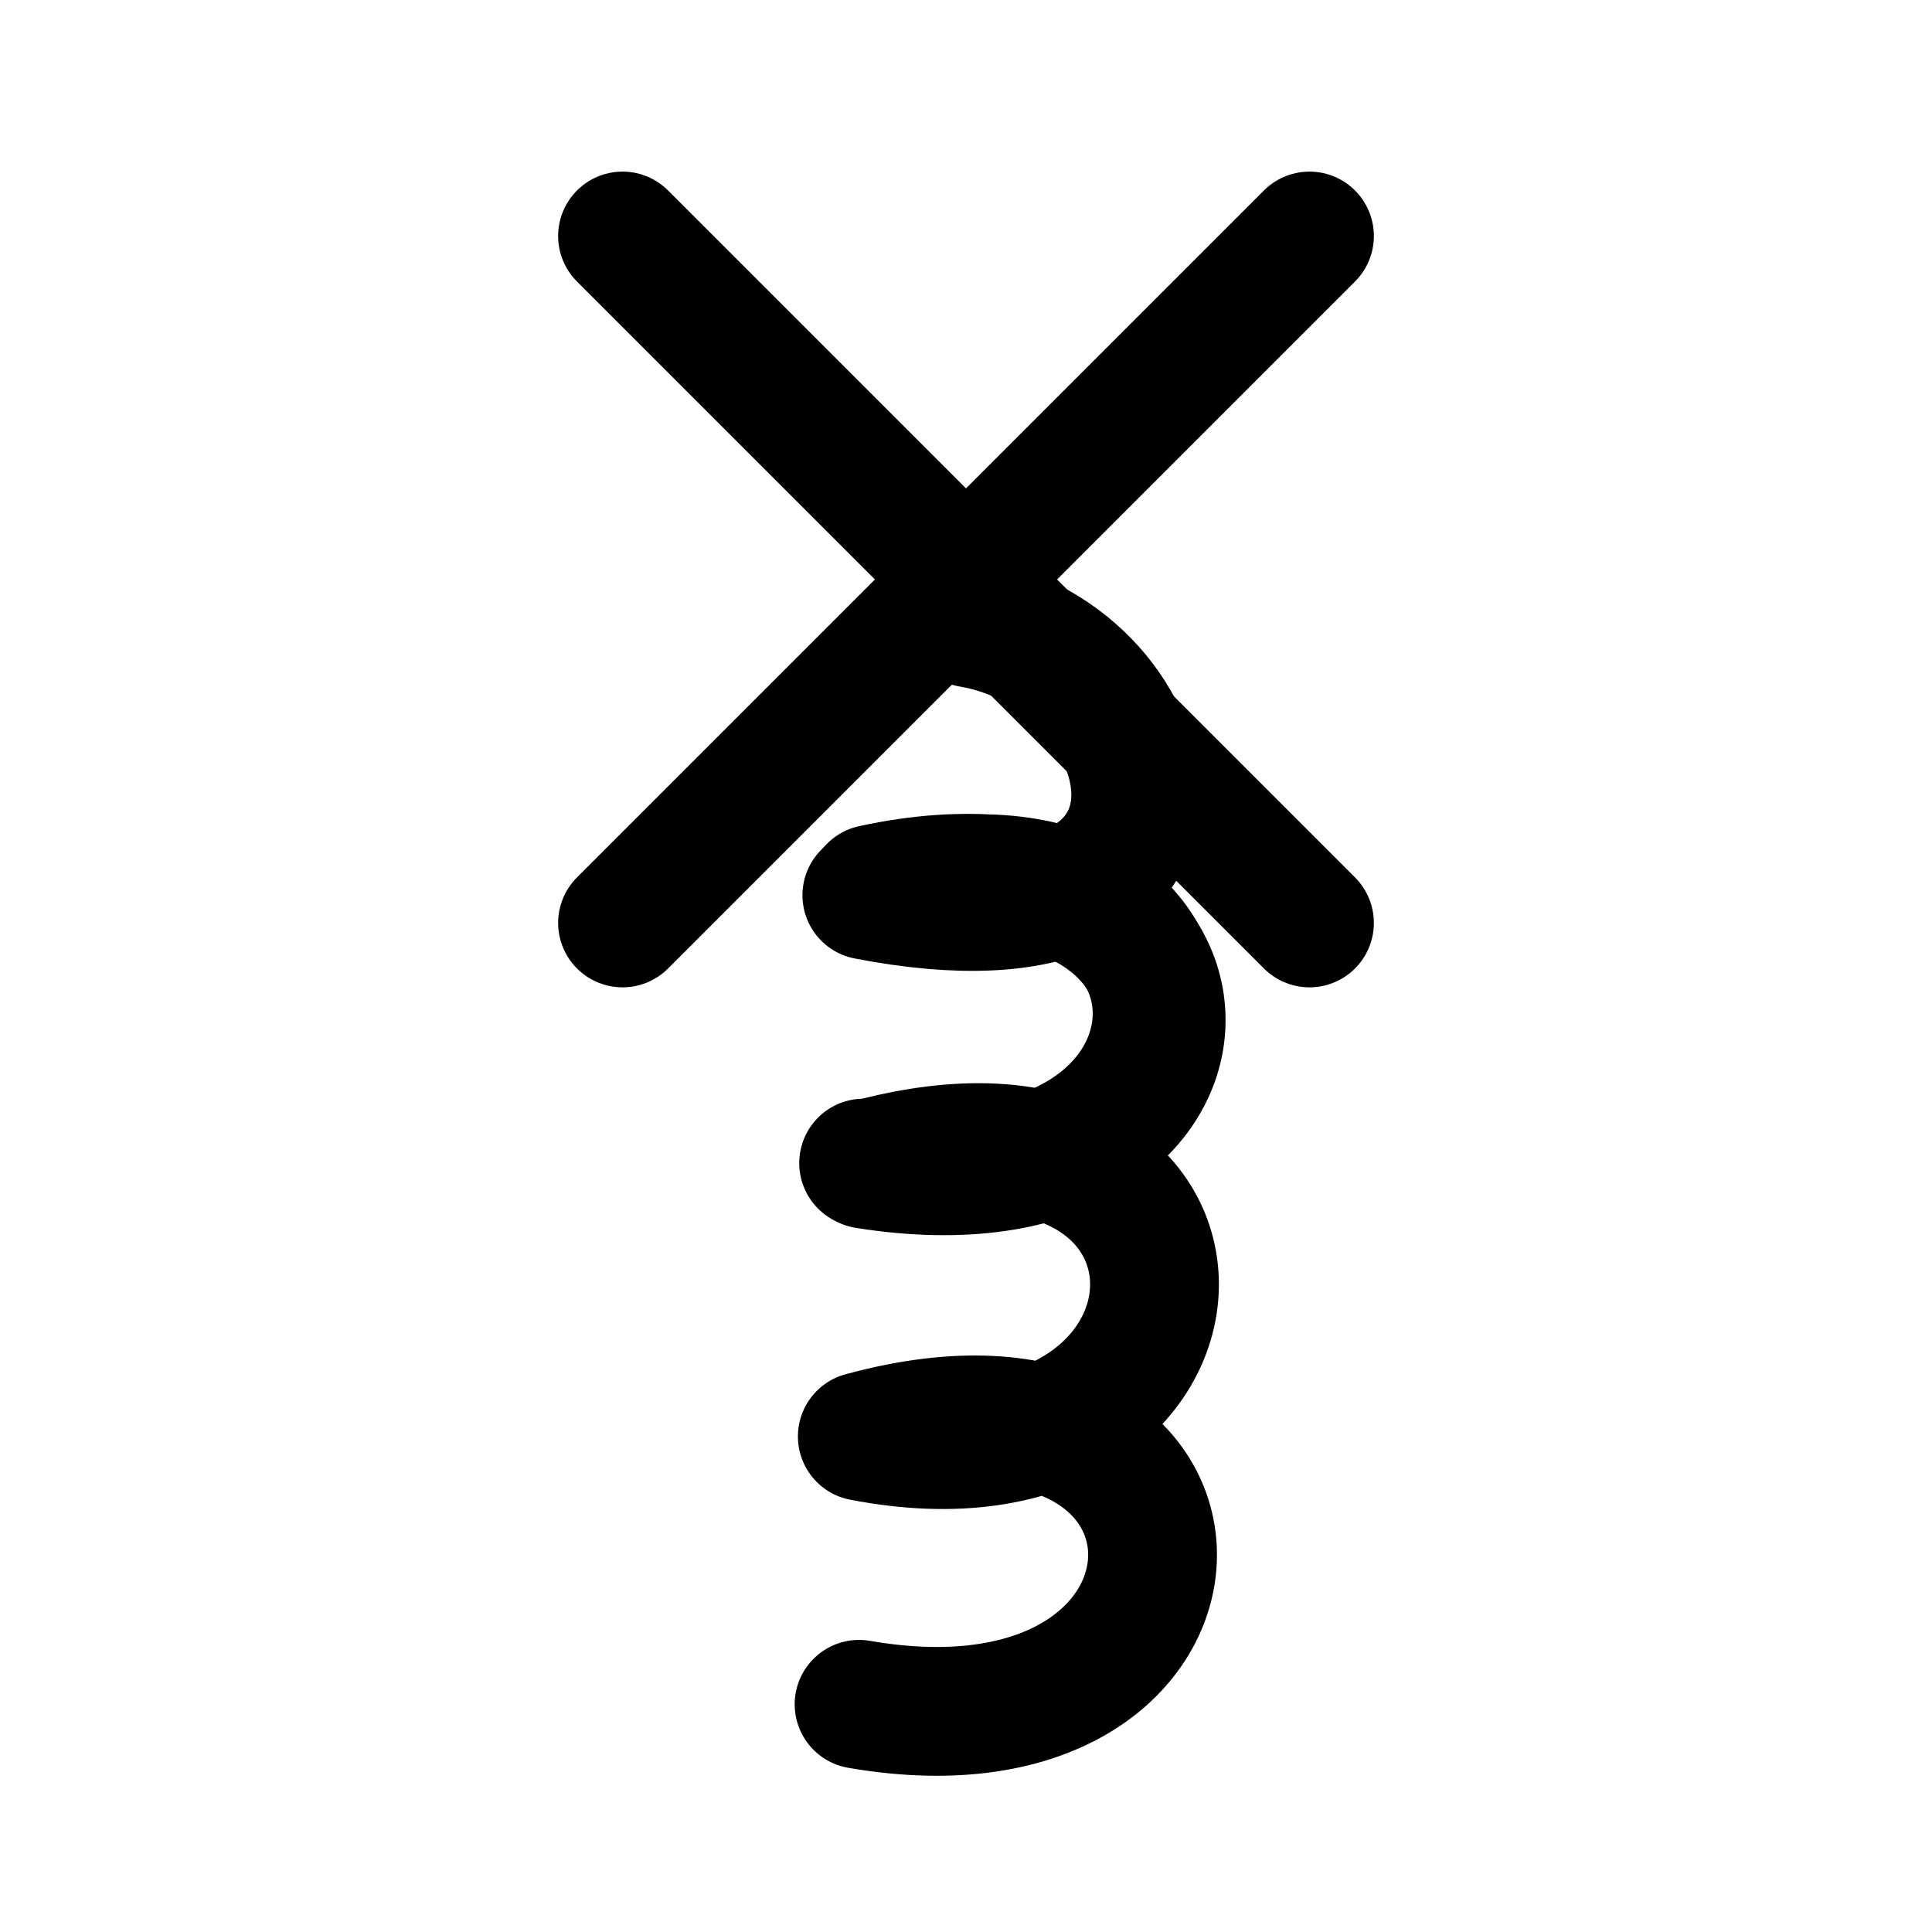
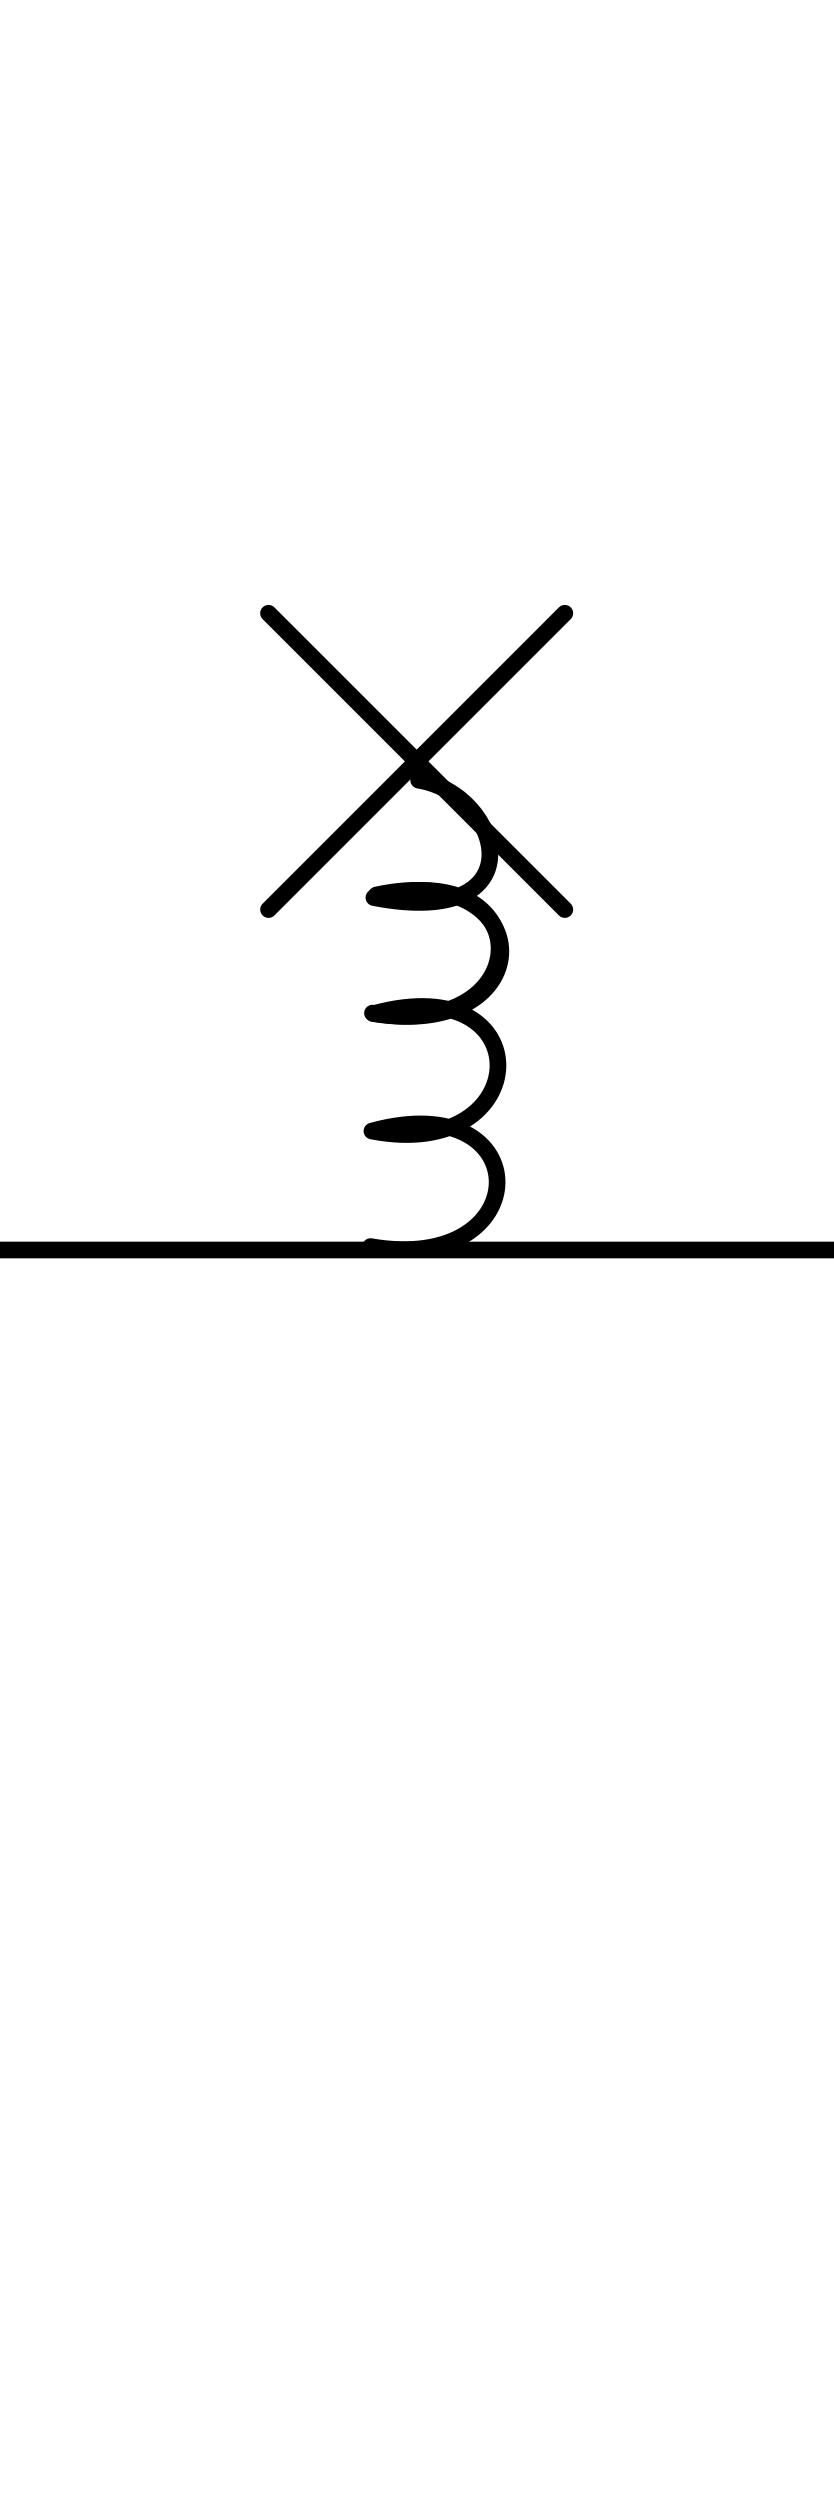
- <svg xmlns="http://www.w3.org/2000/svg" viewBox="0 0 45 45" version="1.1" xml:space="preserve" x="0px" y="0px" width="0.5in" height="0.5in" id="svg2">
+ <svg xmlns="http://www.w3.org/2000/svg" viewBox="0 0 45 135" version="1.1" xml:space="preserve" x="0px" y="0px" width="0.5in" height="1.5in" id="svg2">
  <defs id="defs4">
    <style type="text/css" id="style6">
      path,circle {
        stroke:#000000;
        stroke-width: 3;
        stroke-linecap: round;
        stroke-linejoin: round;
        fill: none
      }</style>
    <style id="style6-6" type="text/css">
      path,circle {
        stroke:#000000;
        stroke-width: 3;
        stroke-linecap: round;
        stroke-linejoin: round;
        fill: none
      }</style>
    <style id="style6-3" type="text/css">
      path,circle {
        stroke:#000000;
        stroke-width: 3;
        stroke-linecap: round;
        stroke-linejoin: round;
        fill: none
      }</style>
    <style id="style6-8" type="text/css">
      path,circle {
        stroke:#000000;
        stroke-width: 3;
        stroke-linecap: round;
        stroke-linejoin: round;
        fill: none
      }</style>
  </defs>
-   <path d="m 14.5,5.497 16,16" id="path10" style="fill:none;stroke:#000000;stroke-width:3;stroke-linecap:round;stroke-linejoin:round" />
-   <path d="m 30.5,5.497 -16,16" id="path12" style="fill:none;stroke:#000000;stroke-width:3;stroke-linecap:round;stroke-linejoin:round" />
-   <g id="g5070" transform="translate(-1.356373,0.3337736)">
-     <path id="path5401" d="m 21.684,20.375 c 8.864,-1.923 9.103,7.882 -0.155,6.41 9.14,-2.515 8.801,8.058 -0.088,6.339 9.064,-2.472 8.989,7.812 -0.075,6.239" style="opacity:1;fill:none;fill-opacity:1;stroke:#000000;stroke-width:3;stroke-linecap:round;stroke-linejoin:round;stroke-miterlimit:4;stroke-dasharray:none;stroke-dashoffset:0;stroke-opacity:1" />
-     <path style="opacity:1;fill:none;fill-opacity:1;stroke:#000000;stroke-width:3;stroke-linecap:round;stroke-linejoin:round;stroke-miterlimit:4;stroke-dasharray:none;stroke-dashoffset:0;stroke-opacity:1" d="m 23.965,14.179 c 4.585,0.768 6.47,8.058 -2.418,6.339 9.064,-2.472 8.989,7.812 -0.075,6.239" id="path4157" />
+   <path d="m 14.5,33.116 16,16" id="path10" style="fill:none;stroke:#000000;stroke-width:0.9;stroke-linecap:round;stroke-linejoin:round;stroke-dasharray:none" />
+   <path d="m 30.5,33.116 -16,16" id="path12" style="fill:none;stroke:#000000;stroke-width:0.9;stroke-linecap:round;stroke-linejoin:round;stroke-dasharray:none" />
+   <g id="g5070" transform="translate(-1.356373,27.95239)" style="stroke-width:0.9;stroke-dasharray:none">
+     <path id="path5401" d="m 21.684,20.375 c 8.864,-1.923 9.103,7.882 -0.155,6.41 9.14,-2.515 8.801,8.058 -0.088,6.339 9.064,-2.472 8.989,7.812 -0.075,6.239" style="opacity:1;fill:none;fill-opacity:1;stroke:#000000;stroke-width:0.9;stroke-linecap:round;stroke-linejoin:round;stroke-miterlimit:4;stroke-dasharray:none;stroke-dashoffset:0;stroke-opacity:1" />
+     <path style="opacity:1;fill:none;fill-opacity:1;stroke:#000000;stroke-width:0.9;stroke-linecap:round;stroke-linejoin:round;stroke-miterlimit:4;stroke-dasharray:none;stroke-dashoffset:0;stroke-opacity:1" d="m 23.965,14.179 c 4.585,0.768 6.47,8.058 -2.418,6.339 9.064,-2.472 8.989,7.812 -0.075,6.239" id="path4157" />
  </g>
+   <path style="fill:#ff5599;stroke-width:0.9;stroke-dasharray:none" d="M -3.251,67.5 H 48.251" id="path1" />
</svg>
